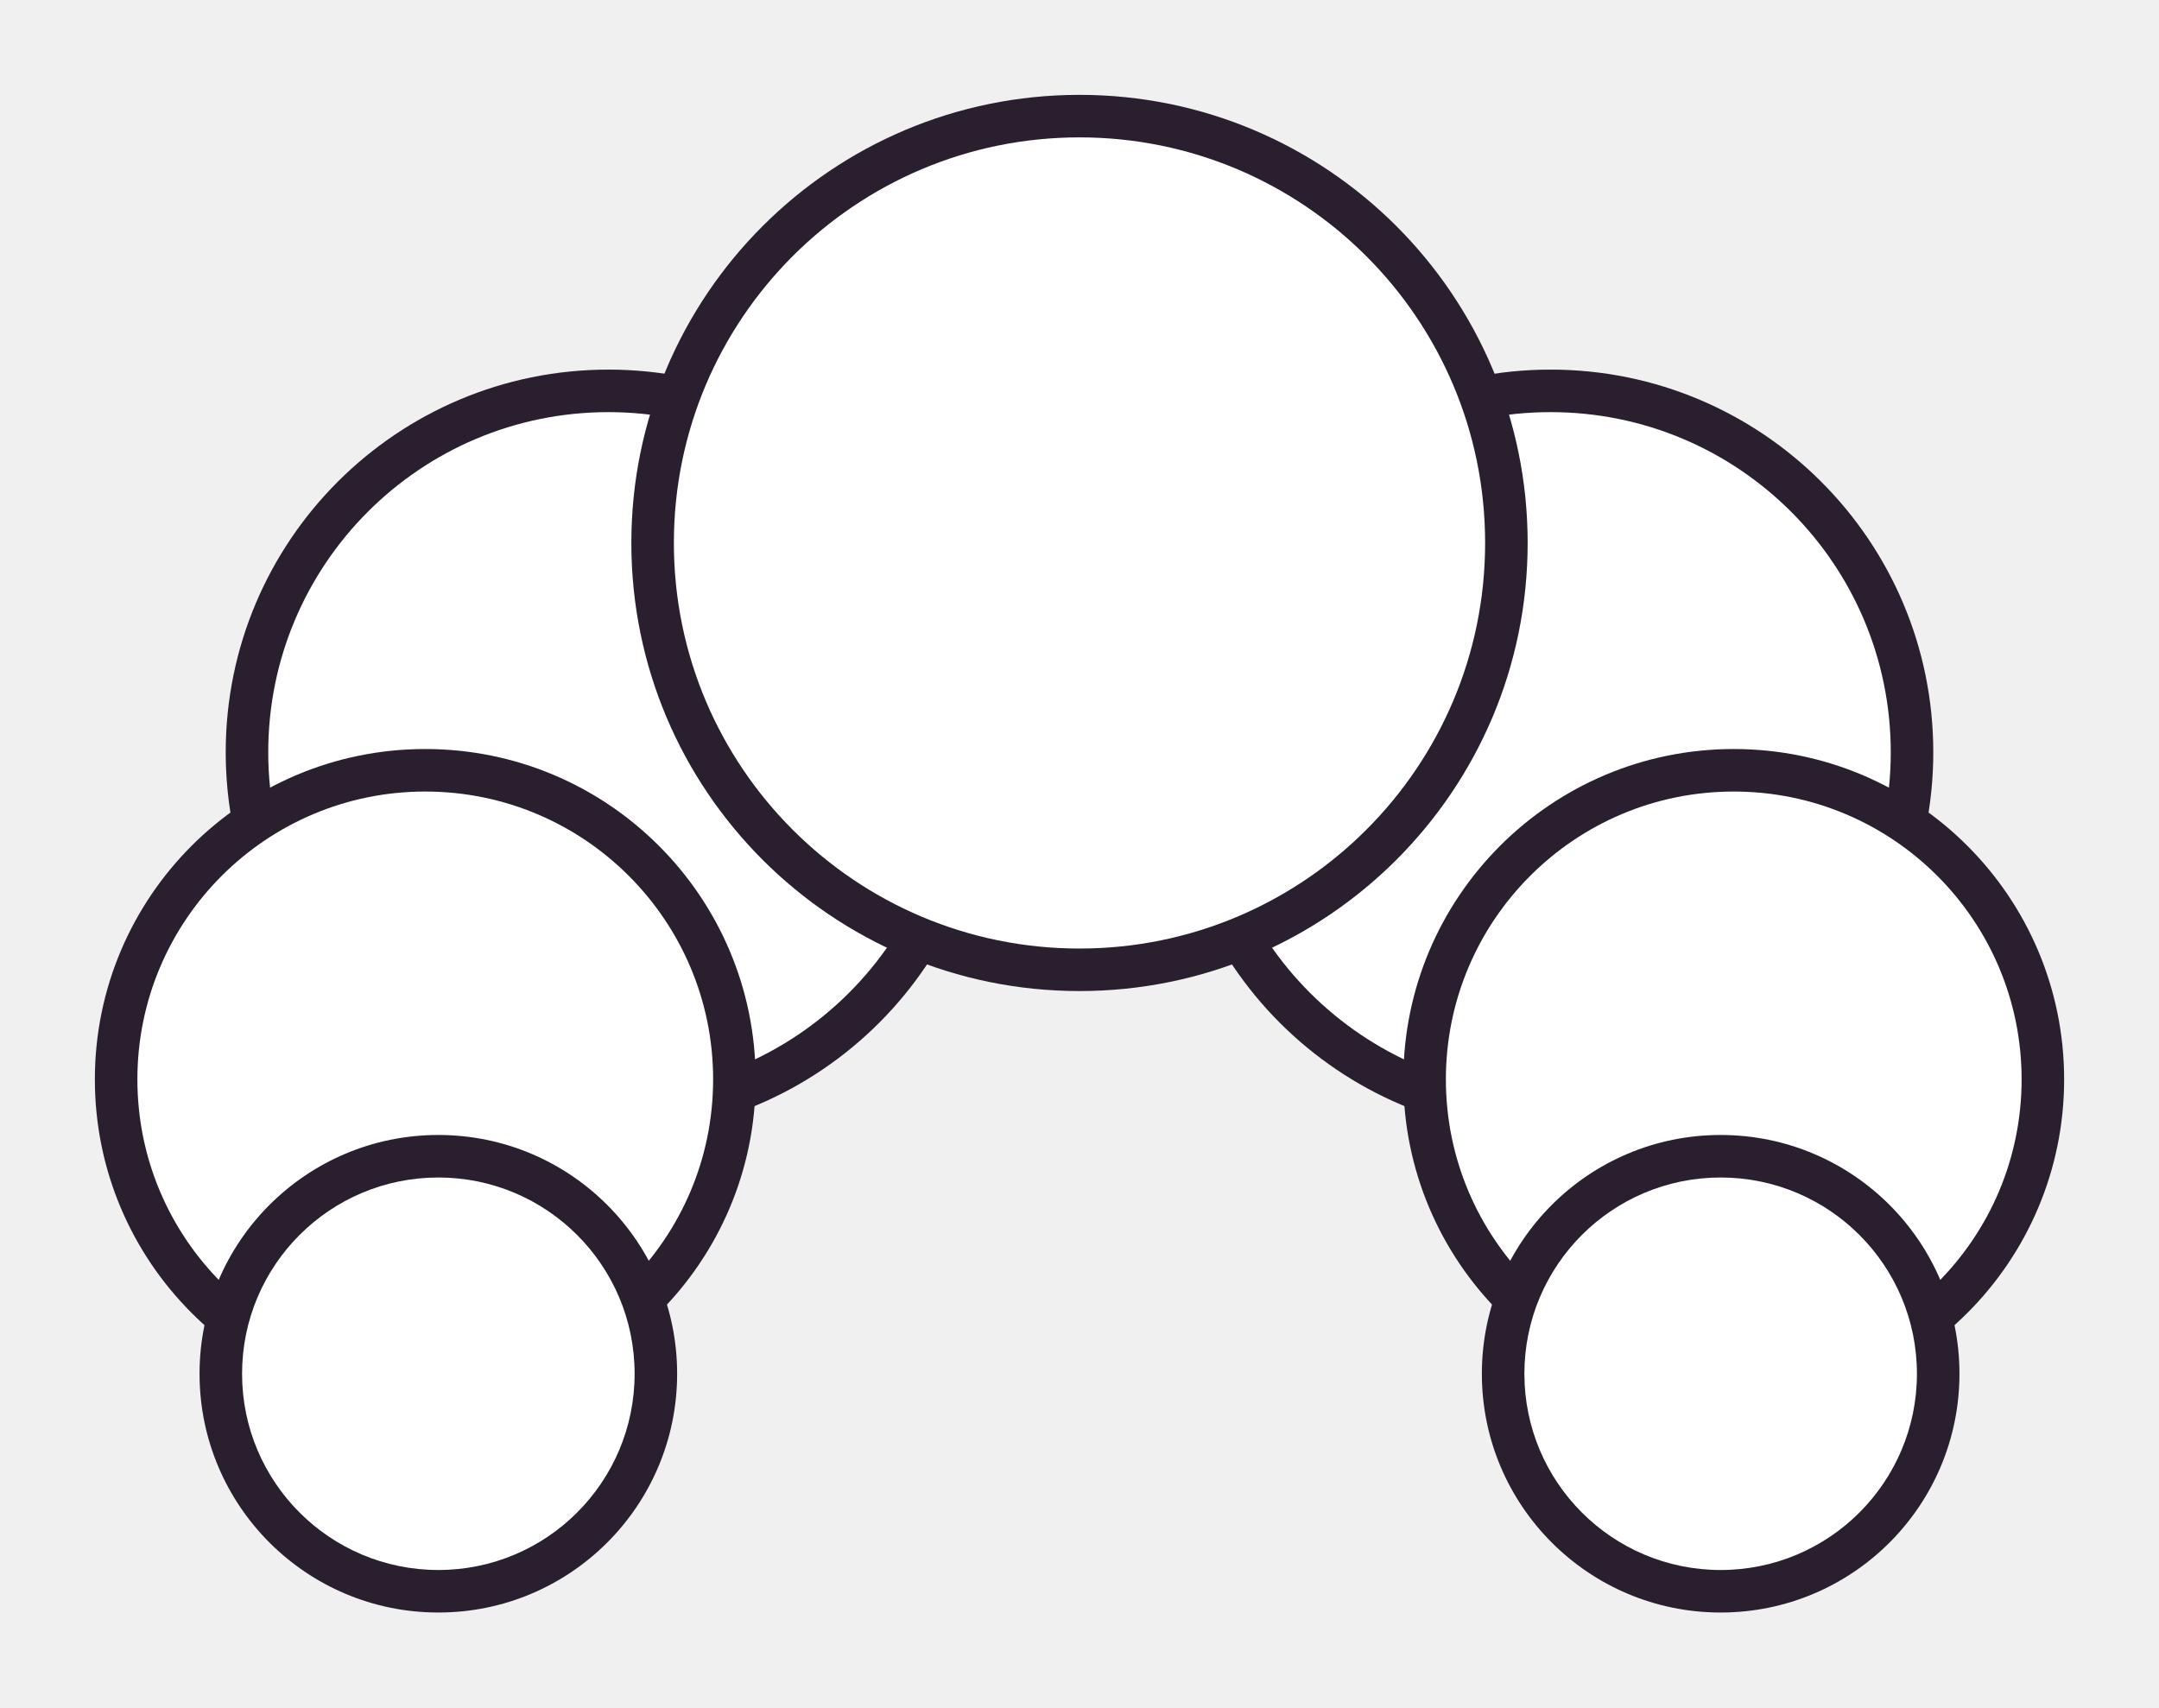
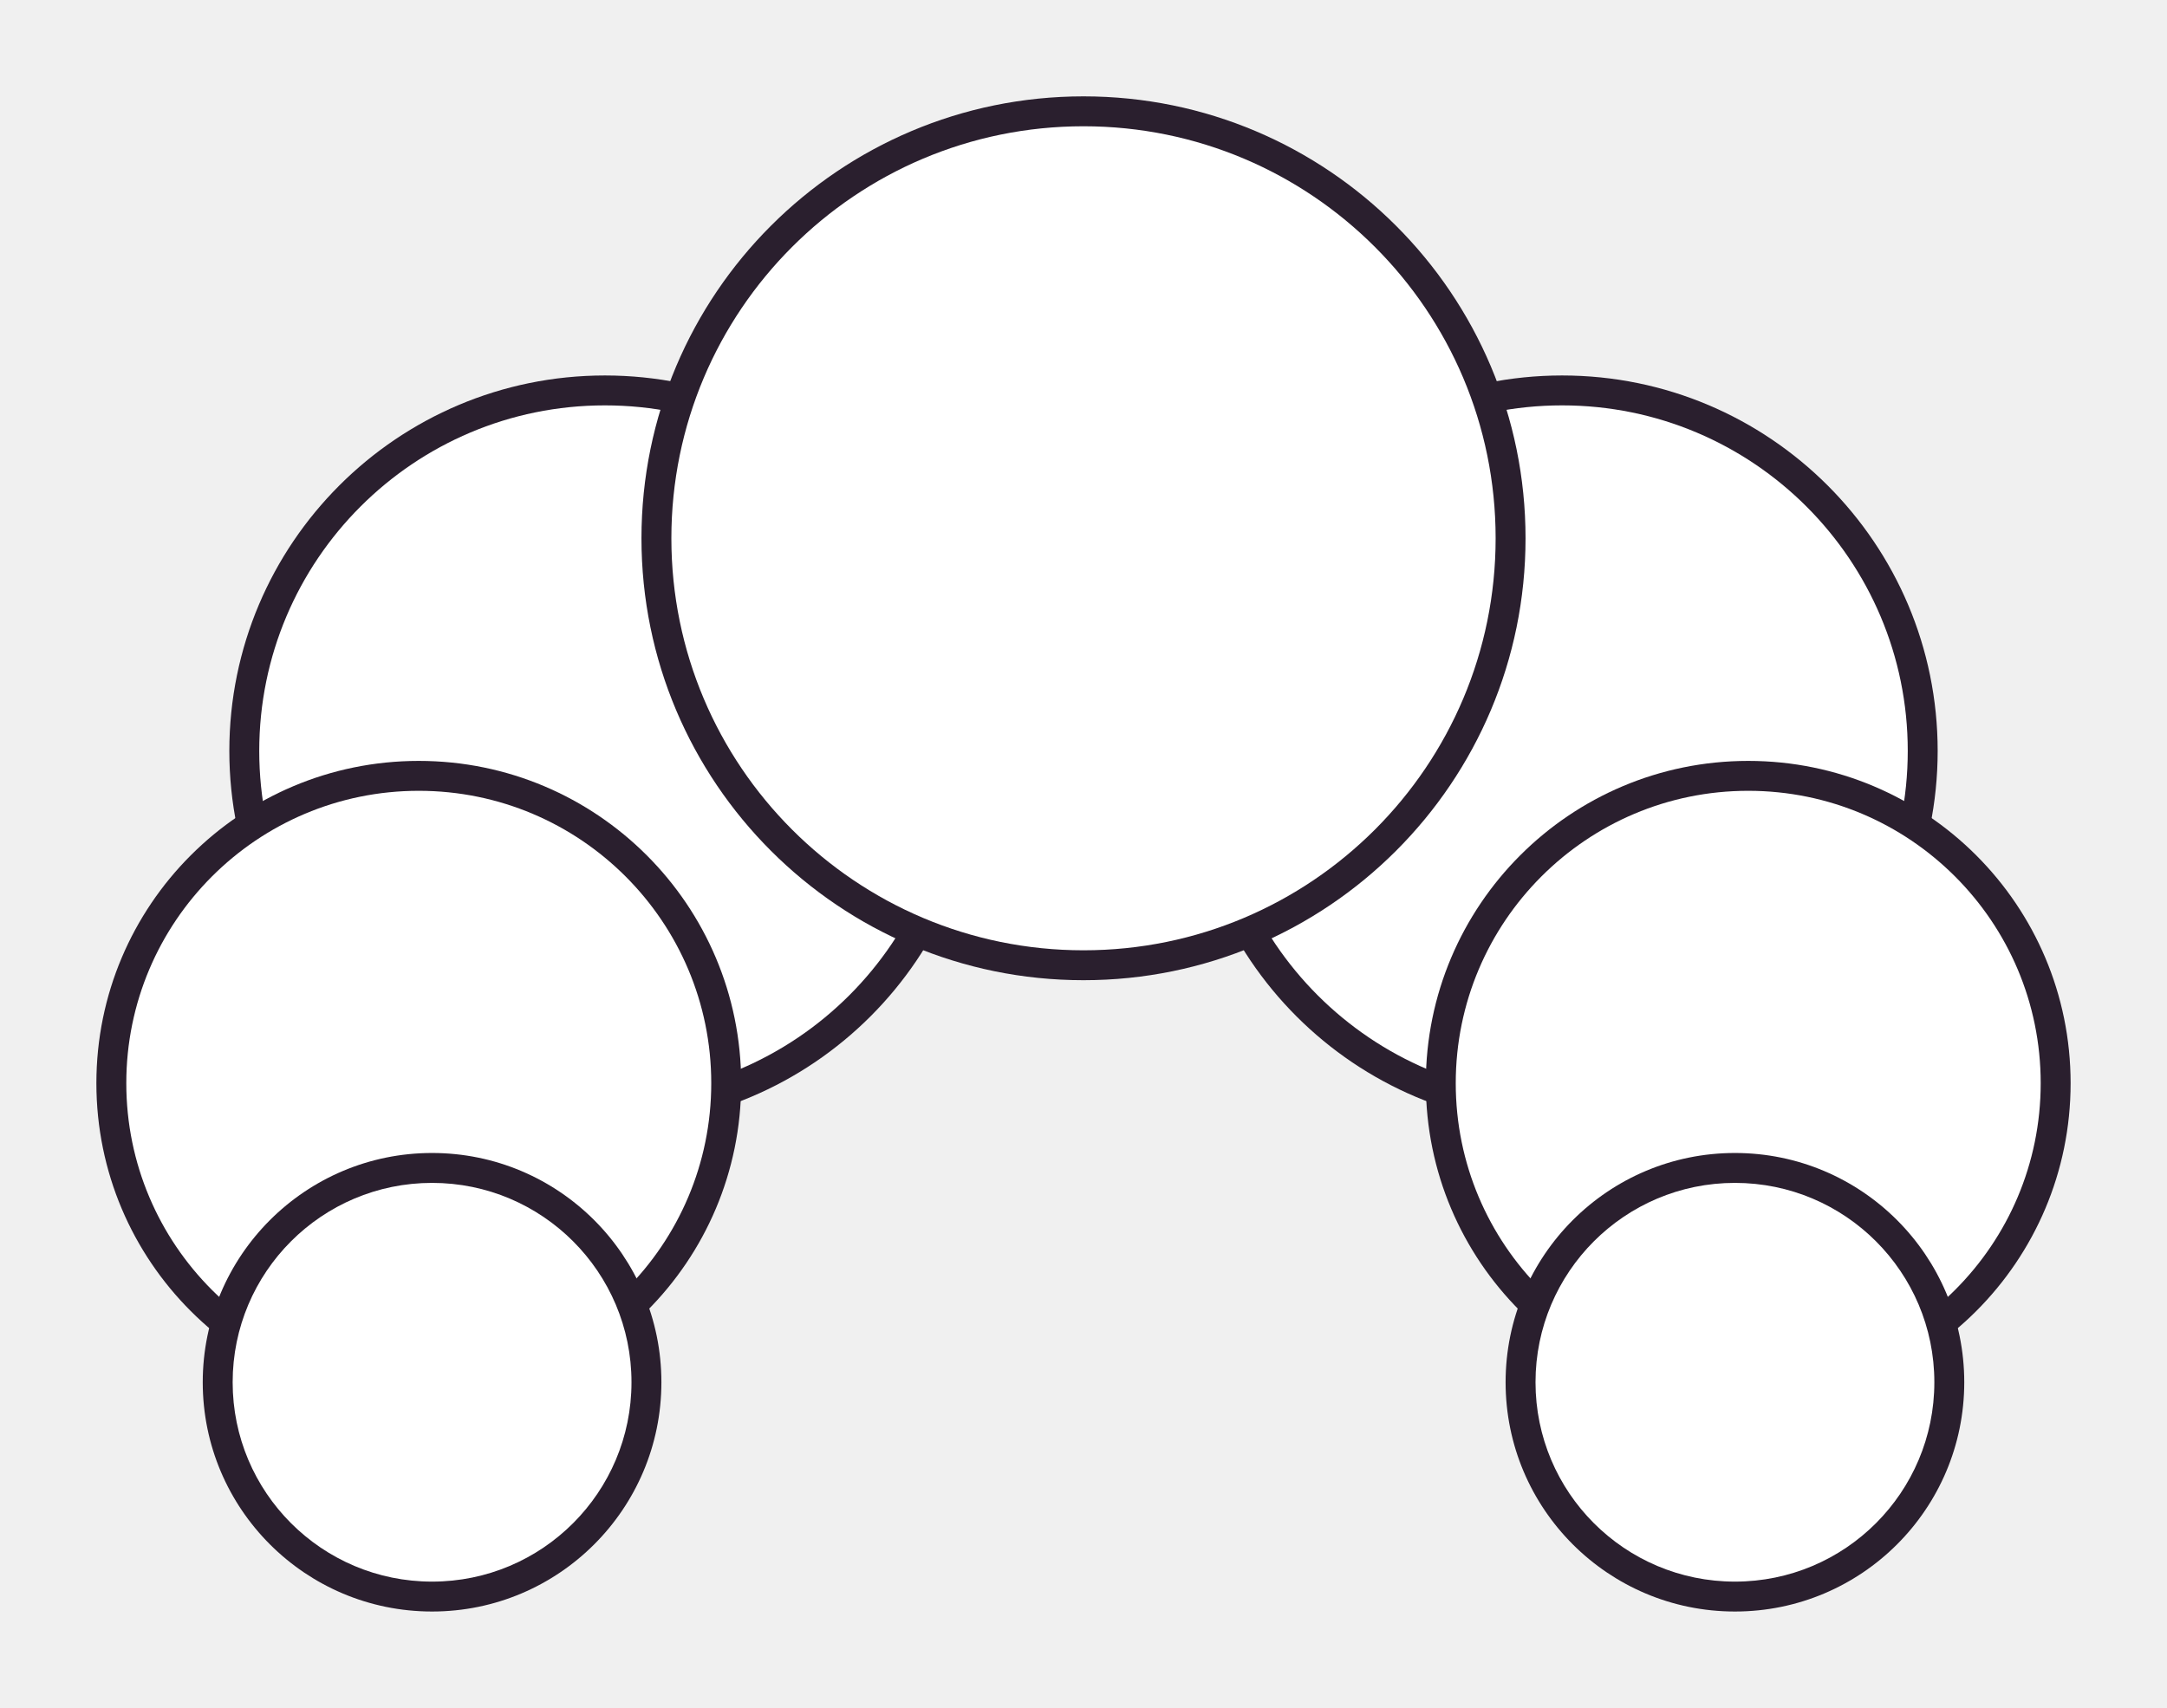
- <svg xmlns="http://www.w3.org/2000/svg" width="330" height="261" viewBox="-165 -219 330 261">
-   <path d="M-13.5 -104L-13.5 -104C-13.5 -71.69 -39.69 -45.5 -72 -45.5L-72 -52L-72 -45.5C-104.31 -45.5 -130.5 -71.69 -130.5 -104L-124 -104L-130.5 -104C-130.5 -136.31 -104.31 -162.5 -72 -162.5L-72 -156L-72 -162.5C-39.69 -162.5 -13.5 -136.31 -13.5 -104L-20 -104L-13.5 -104M-26.5 -104L-26.5 -104C-26.5 -129.13 -46.87 -149.5 -72 -149.5L-72 -149.5C-97.13 -149.5 -117.5 -129.13 -117.5 -104L-117.5 -104C-117.5 -78.87 -97.13 -58.5 -72 -58.5L-72 -58.5C-46.87 -58.5 -26.5 -78.87 -26.5 -104Z" fill="#2A1F2E" />
+ <svg xmlns="http://www.w3.org/2000/svg" width="326" height="257" viewBox="-163 -217 326 257">
+   <path d="M-15.5 -104L-15.5 -104C-15.5 -72.8 -40.8 -47.5 -72 -47.5L-72 -52L-72 -47.5C-103.2 -47.5 -128.5 -72.8 -128.5 -104L-124 -104L-128.5 -104C-128.5 -135.2 -103.2 -160.5 -72 -160.5L-72 -156L-72 -160.5C-40.8 -160.5 -15.5 -135.2 -15.5 -104L-20 -104L-15.5 -104M-24.5 -104L-24.5 -104C-24.5 -130.23 -45.77 -151.5 -72 -151.5L-72 -151.5C-98.23 -151.5 -119.5 -130.23 -119.5 -104L-119.5 -104C-119.5 -77.77 -98.23 -56.5 -72 -56.5L-72 -56.5C-45.77 -56.5 -24.5 -77.77 -24.5 -104Z" fill="#2A1F2E" />
  <path d="M-20 -104C-20 -75.28 -43.28 -52 -72 -52C-100.72 -52 -124 -75.28 -124 -104C-124 -132.72 -100.72 -156 -72 -156C-43.28 -156 -20 -132.72 -20 -104Z" fill="#FFFFFF" />
-   <path d="M-64.2 -130.52C-64.2 -122.19 -73.16 -115.44 -84.22 -115.44C-95.28 -115.44 -104.24 -122.19 -104.24 -130.52C-104.24 -138.85 -95.28 -145.6 -84.22 -145.6C-73.16 -145.6 -64.2 -138.85 -64.2 -130.52Z" fill="#FFFFFF" />
-   <path d="M130.5 -104L130.5 -104C130.5 -71.69 104.31 -45.5 72 -45.5L72 -52L72 -45.5C39.69 -45.5 13.5 -71.69 13.5 -104L20 -104L13.5 -104C13.5 -136.31 39.69 -162.5 72 -162.5L72 -156L72 -162.5C104.31 -162.5 130.5 -136.31 130.5 -104L124 -104L130.5 -104M117.5 -104L117.5 -104C117.5 -129.13 97.13 -149.5 72 -149.5L72 -149.5C46.87 -149.5 26.5 -129.13 26.5 -104L26.5 -104C26.5 -78.87 46.87 -58.5 72 -58.5L72 -58.5C97.13 -58.5 117.5 -78.87 117.5 -104Z" fill="#2A1F2E" />
+   <path d="M128.5 -104L128.5 -104C128.5 -72.8 103.2 -47.5 72 -47.5L72 -52L72 -47.5C40.8 -47.5 15.5 -72.8 15.5 -104L20 -104L15.5 -104C15.5 -135.2 40.8 -160.5 72 -160.5L72 -156L72 -160.5C103.2 -160.5 128.5 -135.2 128.5 -104L124 -104L128.5 -104M119.5 -104L119.5 -104C119.5 -130.23 98.23 -151.5 72 -151.5L72 -151.5C45.77 -151.5 24.5 -130.23 24.5 -104L24.5 -104C24.5 -77.77 45.77 -56.5 72 -56.5L72 -56.5C98.23 -56.5 119.5 -77.77 119.5 -104Z" fill="#2A1F2E" />
  <path d="M124 -104C124 -75.28 100.72 -52 72 -52C43.28 -52 20 -75.28 20 -104C20 -132.72 43.28 -156 72 -156C100.72 -156 124 -132.72 124 -104Z" fill="#FFFFFF" />
-   <path d="M79.8 -130.52C79.8 -122.19 70.84 -115.44 59.78 -115.44C48.72 -115.44 39.76 -122.19 39.76 -130.52C39.76 -138.85 48.72 -145.6 59.78 -145.6C70.84 -145.6 79.8 -138.85 79.8 -130.52Z" fill="#FFFFFF" />
-   <path d="M68.5 -136L68.5 -136C68.5 -98.17 37.83 -67.5 0 -67.5L0 -74L0 -67.5C-37.83 -67.5 -68.5 -98.17 -68.5 -136L-62 -136L-68.5 -136C-68.5 -173.83 -37.83 -204.5 0 -204.5L0 -198L0 -204.5C37.83 -204.5 68.5 -173.83 68.5 -136L62 -136L68.5 -136M55.5 -136L55.5 -136C55.5 -166.65 30.65 -191.5 0 -191.5L0 -191.5C-30.65 -191.5 -55.5 -166.65 -55.5 -136L-55.5 -136C-55.5 -105.35 -30.65 -80.5 0 -80.5L0 -80.5C30.65 -80.5 55.5 -105.35 55.5 -136Z" fill="#2A1F2E" />
+   <path d="M66.5 -136L66.5 -136C66.5 -99.27 36.73 -69.5 0 -69.5L0 -74L0 -69.5C-36.73 -69.5 -66.5 -99.27 -66.5 -136L-62 -136L-66.5 -136C-66.5 -172.73 -36.73 -202.5 0 -202.5L0 -198L0 -202.5C36.73 -202.5 66.5 -172.73 66.5 -136L62 -136L66.5 -136M57.5 -136L57.5 -136C57.5 -167.76 31.76 -193.5 0 -193.5L0 -193.5C-31.76 -193.5 -57.5 -167.76 -57.5 -136L-57.5 -136C-57.5 -104.24 -31.76 -78.5 0 -78.5L0 -78.5C31.76 -78.5 57.5 -104.24 57.5 -136Z" fill="#2A1F2E" />
  <path d="M62 -136C62 -101.76 34.24 -74 0 -74C-34.24 -74 -62 -101.76 -62 -136C-62 -170.24 -34.24 -198 0 -198C34.24 -198 62 -170.24 62 -136Z" fill="#FFFFFF" />
-   <path d="M9.3 -167.62C9.3 -157.69 -1.39 -149.64 -14.57 -149.64C-27.75 -149.64 -38.44 -157.69 -38.44 -167.62C-38.44 -177.55 -27.75 -185.6 -14.57 -185.6C-1.39 -185.6 9.3 -177.55 9.3 -167.62Z" fill="#FFFFFF" />
-   <path d="M-49.5 -54L-49.5 -54C-49.5 -26.11 -72.11 -3.5 -100 -3.5L-100 -10L-100 -3.5C-127.89 -3.5 -150.5 -26.11 -150.5 -54L-144 -54L-150.5 -54C-150.5 -81.89 -127.89 -104.5 -100 -104.5L-100 -98L-100 -104.5C-72.11 -104.5 -49.5 -81.89 -49.5 -54L-56 -54L-49.5 -54M-62.5 -54L-62.5 -54C-62.5 -74.71 -79.29 -91.5 -100 -91.5L-100 -91.5C-120.71 -91.5 -137.5 -74.71 -137.5 -54L-137.5 -54C-137.5 -33.29 -120.71 -16.5 -100 -16.5L-100 -16.5C-79.29 -16.5 -62.5 -33.29 -62.5 -54Z" fill="#2A1F2E" />
+   <path d="M-51.5 -54L-51.5 -54C-51.5 -27.21 -73.21 -5.5 -100 -5.5L-100 -10L-100 -5.5C-126.79 -5.5 -148.5 -27.21 -148.5 -54L-144 -54L-148.5 -54C-148.5 -80.79 -126.79 -102.5 -100 -102.5L-100 -98L-100 -102.5C-73.21 -102.5 -51.5 -80.79 -51.5 -54L-56 -54L-51.5 -54M-60.5 -54L-60.5 -54C-60.5 -75.82 -78.18 -93.5 -100 -93.5L-100 -93.5C-121.82 -93.5 -139.5 -75.82 -139.5 -54L-139.5 -54C-139.5 -32.18 -121.82 -14.5 -100 -14.5L-100 -14.5C-78.18 -14.5 -60.5 -32.18 -60.5 -54Z" fill="#2A1F2E" />
  <path d="M-56 -54C-56 -29.7 -75.7 -10 -100 -10C-124.3 -10 -144 -29.7 -144 -54C-144 -78.3 -124.3 -98 -100 -98C-75.7 -98 -56 -78.3 -56 -54Z" fill="#FFFFFF" />
-   <path d="M-93.4 -76.44C-93.4 -69.39 -100.98 -63.68 -110.34 -63.68C-119.7 -63.68 -127.28 -69.39 -127.28 -76.44C-127.28 -83.49 -119.7 -89.2 -110.34 -89.2C-100.98 -89.2 -93.4 -83.49 -93.4 -76.44Z" fill="#FFFFFF" />
-   <path d="M150.5 -54L150.5 -54C150.5 -26.11 127.89 -3.5 100 -3.5L100 -10L100 -3.5C72.11 -3.5 49.5 -26.11 49.5 -54L56 -54L49.5 -54C49.5 -81.89 72.11 -104.5 100 -104.5L100 -98L100 -104.5C127.89 -104.5 150.5 -81.89 150.5 -54L144 -54L150.5 -54M137.5 -54L137.5 -54C137.5 -74.71 120.71 -91.5 100 -91.5L100 -91.5C79.29 -91.5 62.5 -74.71 62.5 -54L62.5 -54C62.5 -33.29 79.29 -16.5 100 -16.5L100 -16.5C120.71 -16.5 137.5 -33.29 137.5 -54Z" fill="#2A1F2E" />
+   <path d="M148.5 -54L148.5 -54C148.5 -27.21 126.79 -5.5 100 -5.5L100 -10L100 -5.5C73.21 -5.5 51.5 -27.21 51.5 -54L56 -54L51.5 -54C51.5 -80.79 73.21 -102.5 100 -102.5L100 -98L100 -102.5C126.79 -102.5 148.5 -80.79 148.5 -54L144 -54L148.5 -54M139.5 -54L139.5 -54C139.5 -75.82 121.82 -93.5 100 -93.5L100 -93.5C78.18 -93.5 60.5 -75.82 60.5 -54L60.5 -54C60.5 -32.18 78.18 -14.5 100 -14.5L100 -14.5C121.82 -14.5 139.5 -32.18 139.5 -54Z" fill="#2A1F2E" />
  <path d="M144 -54C144 -29.7 124.3 -10 100 -10C75.7 -10 56 -29.7 56 -54C56 -78.3 75.7 -98 100 -98C124.3 -98 144 -78.3 144 -54Z" fill="#FFFFFF" />
-   <path d="M106.6 -76.44C106.6 -69.39 99.02 -63.68 89.66 -63.68C80.3 -63.68 72.72 -69.39 72.72 -76.44C72.72 -83.49 80.3 -89.2 89.66 -89.2C99.02 -89.2 106.6 -83.49 106.6 -76.44Z" fill="#FFFFFF" />
-   <path d="M-61.5 -9L-61.5 -9C-61.5 11.16 -77.84 27.5 -98 27.5L-98 21L-98 27.5C-118.16 27.5 -134.5 11.16 -134.5 -9L-128 -9L-134.5 -9C-134.5 -29.16 -118.16 -45.5 -98 -45.5L-98 -39L-98 -45.5C-77.84 -45.5 -61.5 -29.16 -61.5 -9L-68 -9L-61.5 -9M-74.5 -9L-74.5 -9C-74.5 -21.98 -85.02 -32.5 -98 -32.5L-98 -32.5C-110.98 -32.5 -121.5 -21.98 -121.5 -9L-121.5 -9C-121.5 3.98 -110.98 14.5 -98 14.5L-98 14.5C-85.02 14.5 -74.5 3.98 -74.5 -9Z" fill="#2A1F2E" />
+   <path d="M-63.5 -9L-63.5 -9C-63.5 10.05 -78.95 25.5 -98 25.5L-98 21L-98 25.5C-117.05 25.5 -132.5 10.05 -132.5 -9L-128 -9L-132.5 -9C-132.5 -28.05 -117.05 -43.5 -98 -43.5L-98 -39L-98 -43.5C-78.95 -43.5 -63.5 -28.05 -63.5 -9L-68 -9L-63.5 -9M-72.5 -9L-72.5 -9C-72.5 -23.08 -83.92 -34.5 -98 -34.5L-98 -34.5C-112.08 -34.5 -123.5 -23.08 -123.5 -9L-123.5 -9C-123.5 5.08 -112.08 16.5 -98 16.5L-98 16.5C-83.92 16.5 -72.5 5.08 -72.5 -9Z" fill="#2A1F2E" />
  <path d="M-68 -9C-68 7.57 -81.43 21 -98 21C-114.57 21 -128 7.57 -128 -9C-128 -25.57 -114.57 -39 -98 -39C-81.43 -39 -68 -25.57 -68 -9Z" fill="#FFFFFF" />
-   <path d="M-93.5 -24.3C-93.5 -19.5 -98.67 -15.6 -105.05 -15.6C-111.43 -15.6 -116.6 -19.5 -116.6 -24.3C-116.6 -29.1 -111.43 -33 -105.05 -33C-98.67 -33 -93.5 -29.1 -93.5 -24.3Z" fill="#FFFFFF" />
-   <path d="M134.5 -9L134.5 -9C134.5 11.16 118.16 27.5 98 27.5L98 21L98 27.5C77.84 27.5 61.5 11.16 61.5 -9L68 -9L61.5 -9C61.5 -29.16 77.84 -45.5 98 -45.5L98 -39L98 -45.5C118.16 -45.5 134.5 -29.16 134.5 -9L128 -9L134.5 -9M121.5 -9L121.5 -9C121.5 -21.98 110.98 -32.5 98 -32.5L98 -32.5C85.02 -32.5 74.5 -21.98 74.5 -9L74.5 -9C74.5 3.98 85.02 14.5 98 14.5L98 14.5C110.98 14.5 121.5 3.98 121.5 -9Z" fill="#2A1F2E" />
+   <path d="M132.5 -9L132.5 -9C132.5 10.05 117.05 25.5 98 25.5L98 21L98 25.5C78.95 25.5 63.5 10.05 63.5 -9L68 -9L63.5 -9C63.5 -28.05 78.95 -43.5 98 -43.5L98 -39L98 -43.5C117.05 -43.5 132.5 -28.05 132.5 -9L128 -9L132.5 -9M123.5 -9L123.5 -9C123.5 -23.08 112.08 -34.5 98 -34.5L98 -34.5C83.92 -34.5 72.5 -23.08 72.5 -9L72.5 -9C72.5 5.08 83.92 16.5 98 16.5L98 16.5C112.08 16.5 123.5 5.08 123.5 -9Z" fill="#2A1F2E" />
  <path d="M128 -9C128 7.57 114.57 21 98 21C81.43 21 68 7.57 68 -9C68 -25.57 81.43 -39 98 -39C114.57 -39 128 -25.57 128 -9Z" fill="#FFFFFF" />
-   <path d="M102.5 -24.3C102.5 -19.5 97.33 -15.6 90.95 -15.6C84.57 -15.6 79.4 -19.5 79.4 -24.3C79.4 -29.1 84.57 -33 90.95 -33C97.33 -33 102.5 -29.1 102.5 -24.3Z" fill="#FFFFFF" />
</svg>
